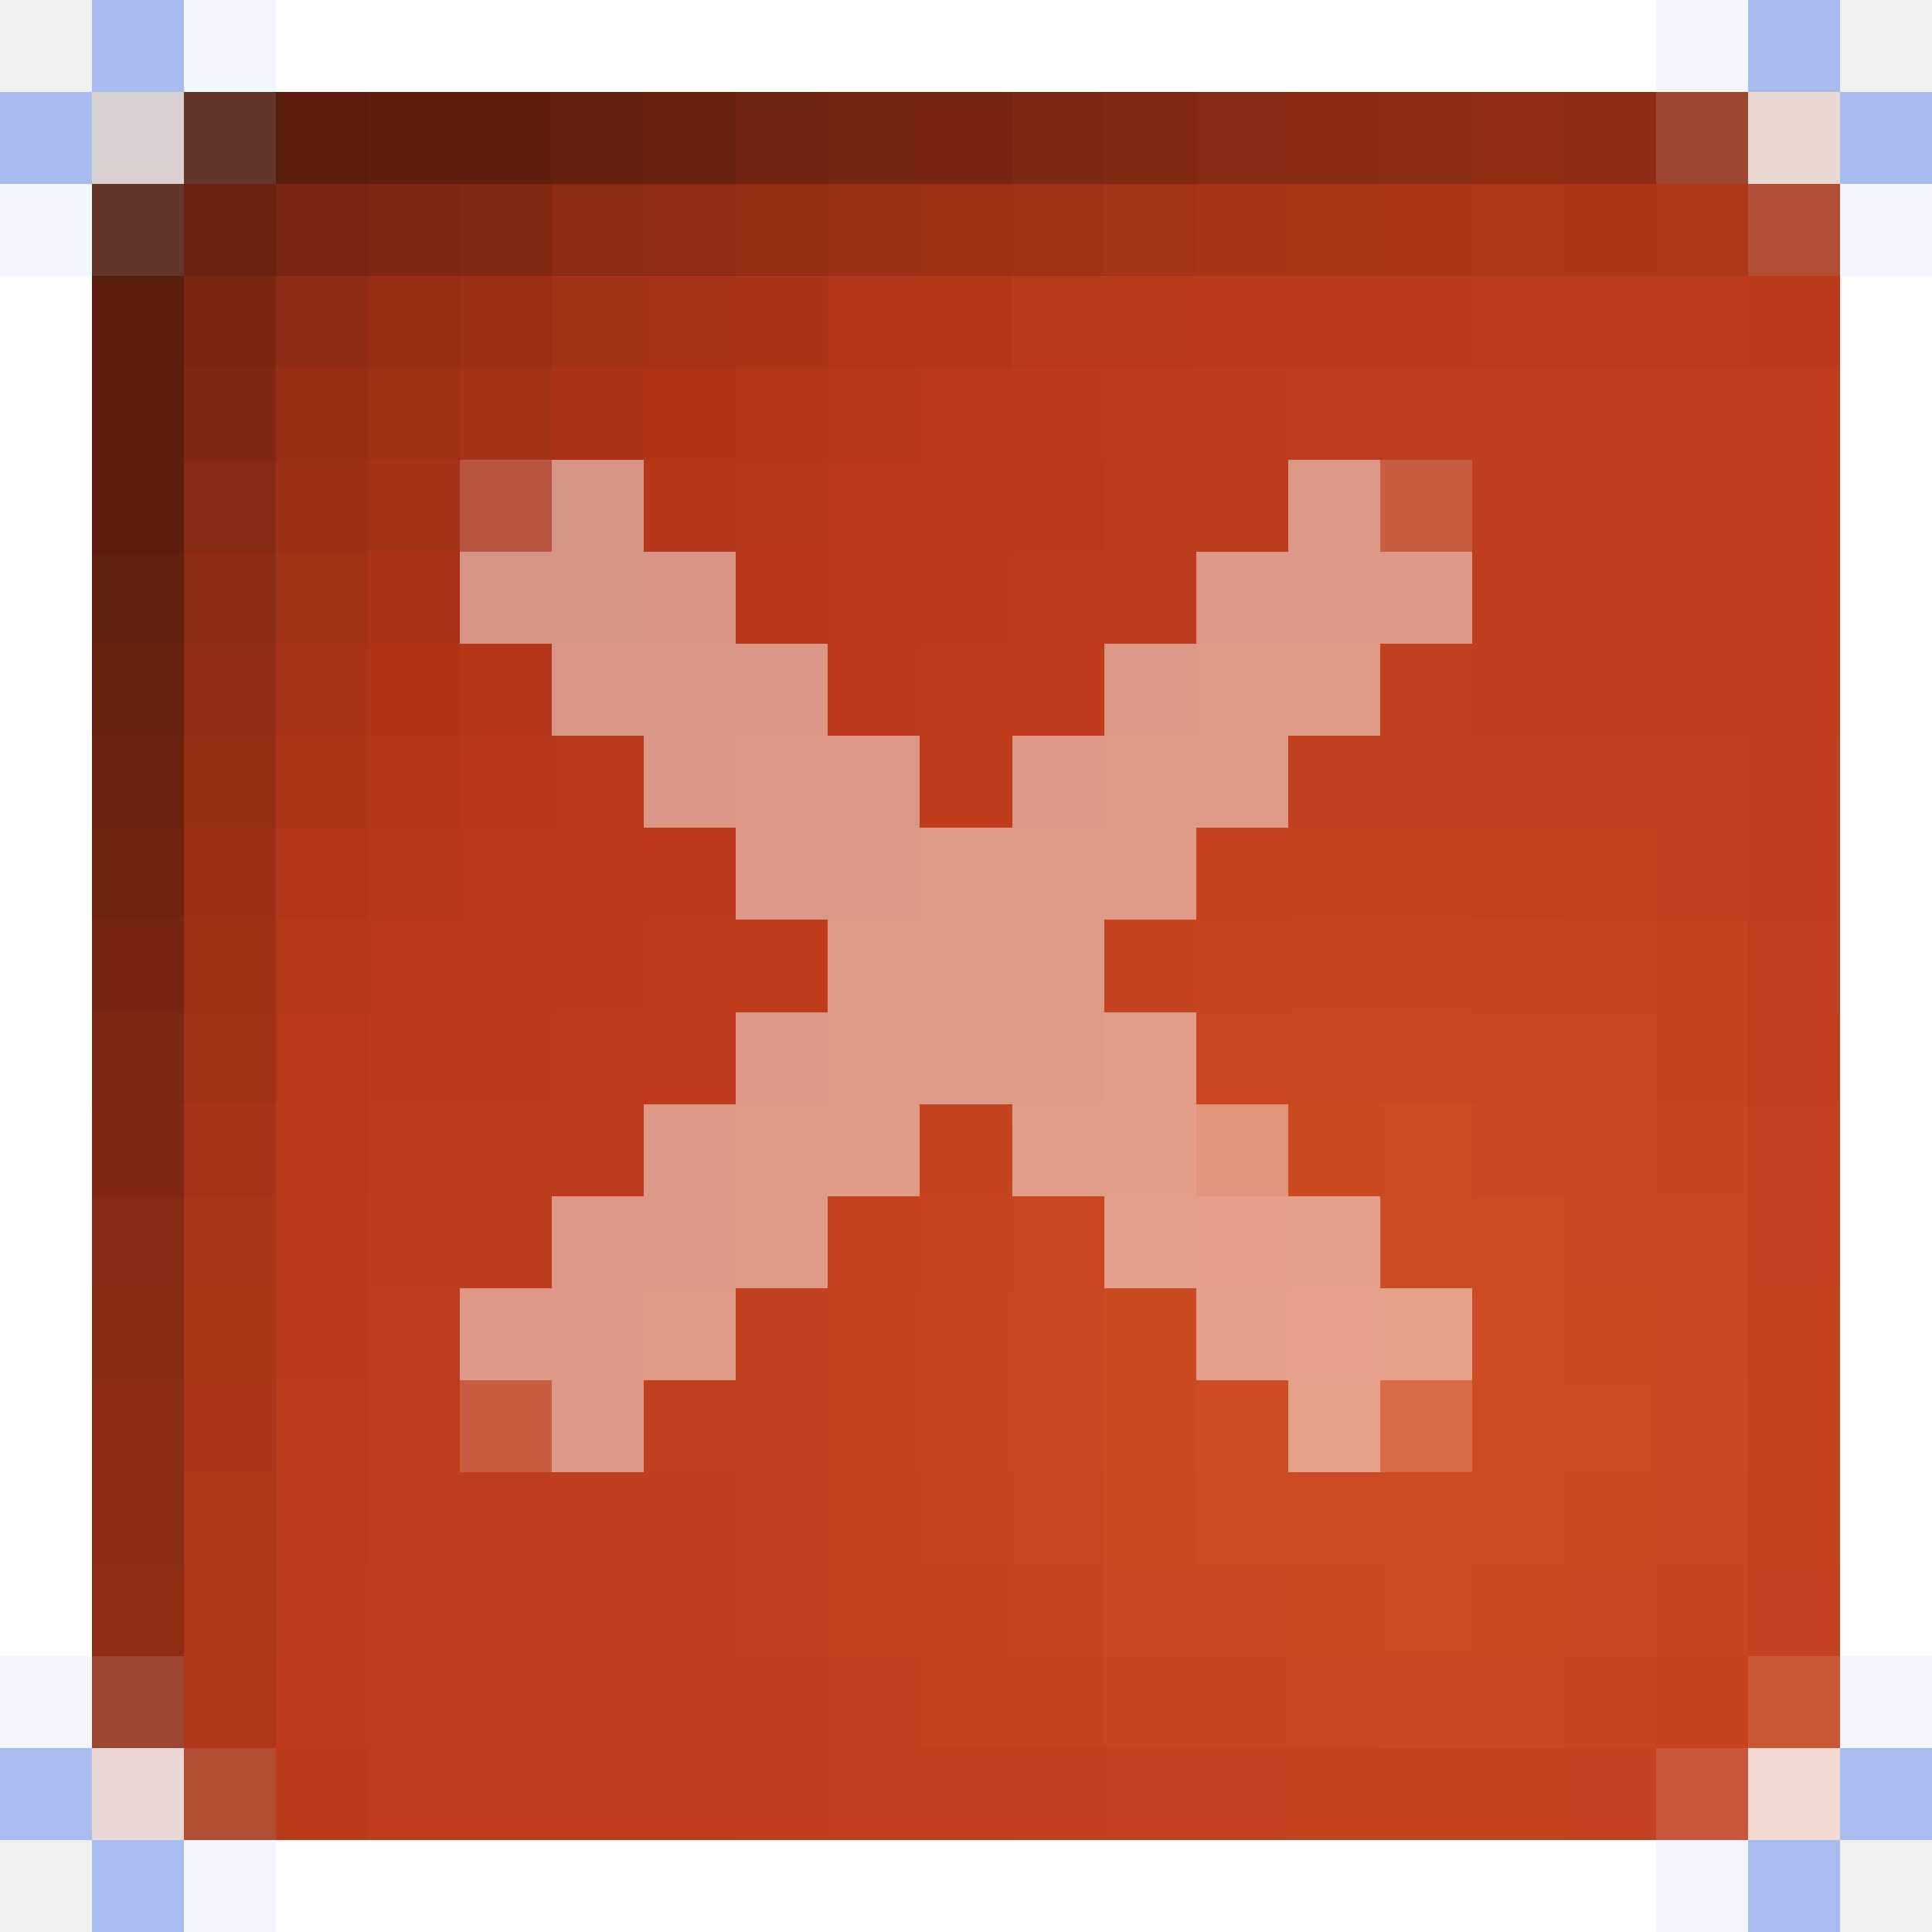
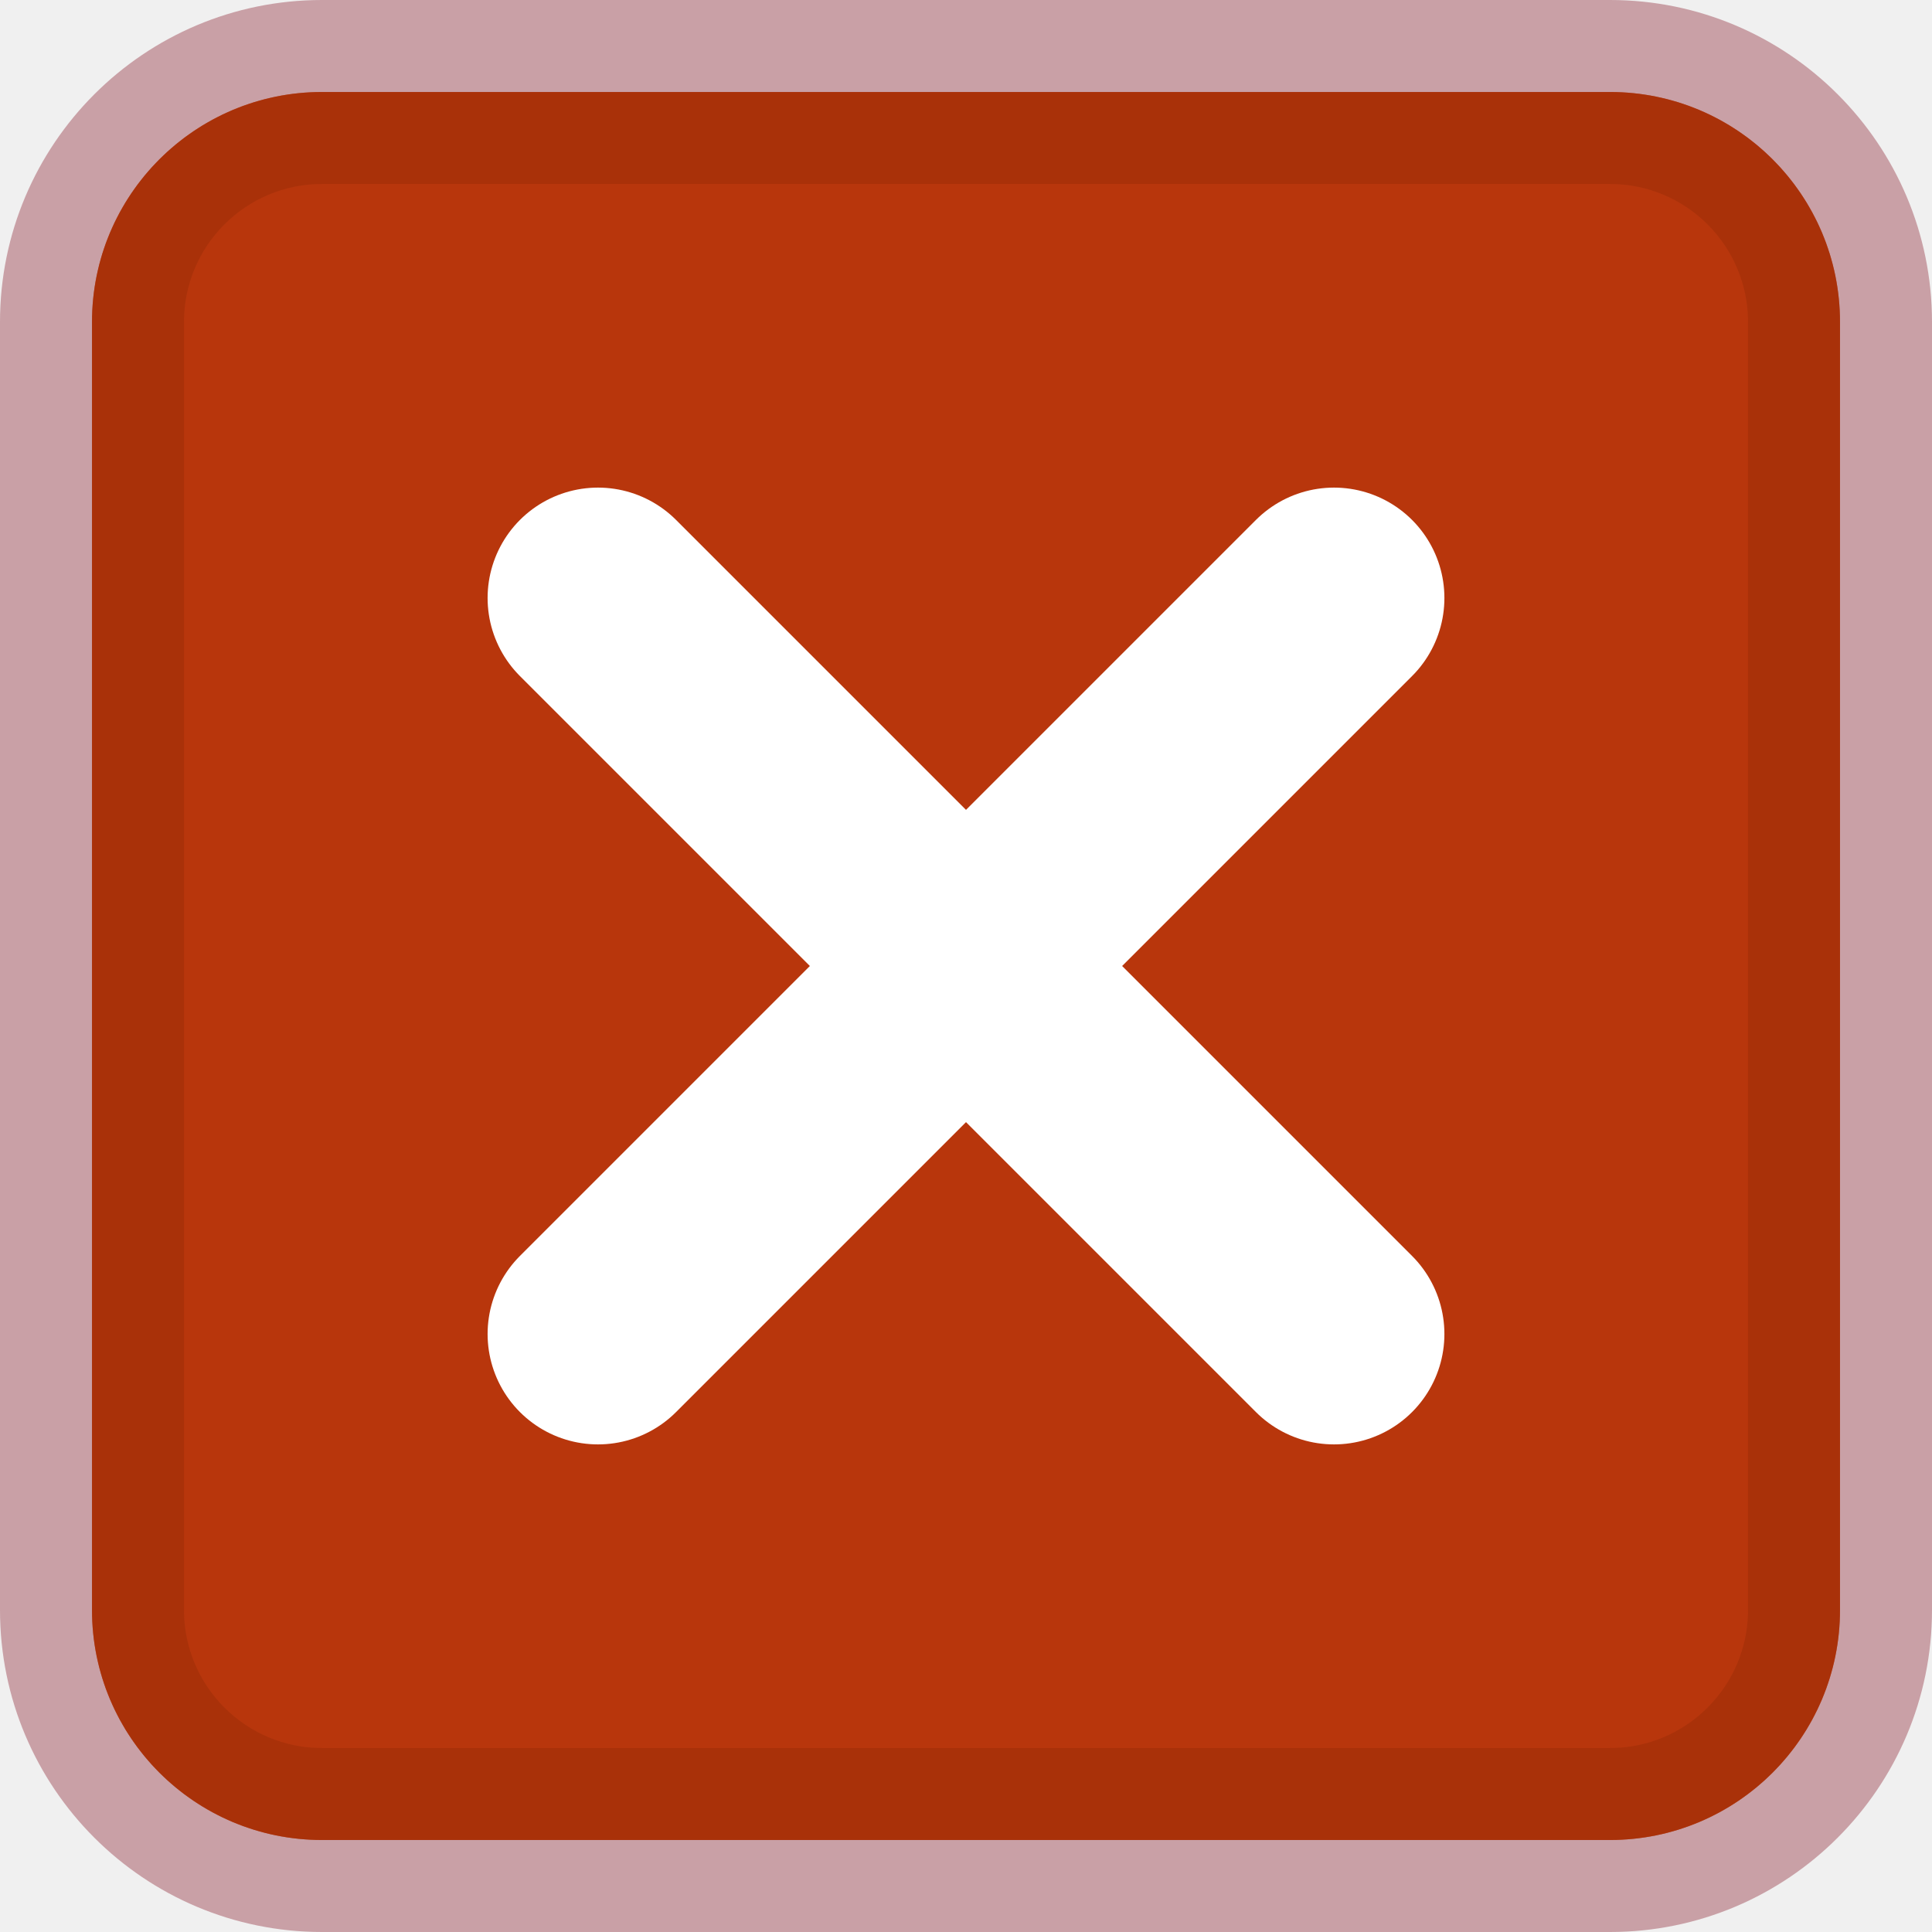
- <svg xmlns="http://www.w3.org/2000/svg" viewBox="0 -0.5 21 21" shape-rendering="crispEdges">
-   <path stroke="#a7bced" d="M1 0h1M0 1h1" />
-   <path stroke="#f4f6fd" d="M2 0h1M18 0h1M0 2h1M20 2h1M0 18h1M20 18h1M2 20h1M18 20h1" />
-   <path stroke="#ffffff" d="M3 0h15M0 3h1M20 3h1M0 4h1M20 4h1M0 5h1M20 5h1M0 6h1M20 6h1M0 7h1M20 7h1M0 8h1M20 8h1M0 9h1M20 9h1M0 10h1M20 10h1M0 11h1M20 11h1M0 12h1M20 12h1M0 13h1M20 13h1M0 14h1M20 14h1M0 15h1M20 15h1M0 16h1M20 16h1M0 17h1M20 17h1M3 20h15" />
-   <path stroke="#a7baec" d="M19 0h1M20 1h1" />
-   <path stroke="#dad2d0" d="M1 1h1" />
-   <path stroke="#643529" d="M2 1h1M1 2h1" />
-   <path stroke="#5a1d0d" d="M3 1h1" />
-   <path stroke="#5d1e0d" d="M4 1h1" />
-   <path stroke="#5f1e0e" d="M5 1h1" />
-   <path stroke="#63200e" d="M6 1h1" />
-   <path stroke="#68210f" d="M7 1h1" />
-   <path stroke="#6f2310" d="M8 1h1" />
-   <path stroke="#732511" d="M9 1h1" />
-   <path stroke="#752511" d="M10 1h1M1 10h1" />
-   <path stroke="#7c2712" d="M11 1h1" />
-   <path stroke="#822912" d="M12 1h1M5 2h1" />
-   <path stroke="#852a13" d="M13 1h1M2 5h1M1 13h1" />
-   <path stroke="#892b13" d="M14 1h1" />
-   <path stroke="#8a2b14" d="M15 1h1M6 2h1" />
-   <path stroke="#8e2d14" d="M16 1h1M7 2h1" />
-   <path stroke="#8c2c14" d="M17 1h1M2 6h1" />
-   <path stroke="#9d4732" d="M18 1h1M1 18h1" />
-   <path stroke="#ebd8d3" d="M19 1h1" />
-   <path stroke="#69220f" d="M2 2h1" />
-   <path stroke="#782611" d="M3 2h1" />
-   <path stroke="#7e2812" d="M4 2h1" />
-   <path stroke="#932e15" d="M8 2h1" />
-   <path stroke="#9a3016" d="M9 2h1" />
-   <path stroke="#9c3116" d="M10 2h1" />
-   <path stroke="#a03217" d="M11 2h1" />
-   <path stroke="#a43418" d="M12 2h1" />
-   <path stroke="#a73518" d="M13 2h1" />
-   <path stroke="#aa3618" d="M14 2h1M2 14h1" />
-   <path stroke="#ab3618" d="M15 2h1" />
-   <path stroke="#ad3719" d="M16 2h1M18 2h1M2 16h1M2 17h1" />
-   <path stroke="#ac3618" d="M17 2h1" />
-   <path stroke="#b24e35" d="M19 2h1" />
-   <path stroke="#591c0d" d="M1 3h1M1 4h1" />
-   <path stroke="#792711" d="M2 3h1" />
-   <path stroke="#8d2c14" d="M3 3h1" />
-   <path stroke="#962e15" d="M4 3h1" />
-   <path stroke="#9a2f16" d="M5 3h1" />
-   <path stroke="#a13117" d="M6 3h1" />
-   <path stroke="#a63317" d="M7 3h1" />
-   <path stroke="#aa3418" d="M8 3h1" />
-   <path stroke="#af3619" d="M9 3h1" />
-   <path stroke="#b23719" d="M10 3h1M8 4h1M4 8h1" />
-   <path stroke="#b5391a" d="M11 3h1" />
-   <path stroke="#b73a1b" d="M12 3h1" />
-   <path stroke="#b93b1b" d="M13 3h1" />
-   <path stroke="#ba3b1b" d="M14 3h2M19 3h1M3 13h1M3 14h1M3 19h1" />
-   <path stroke="#bb3b1b" d="M16 3h3M3 15h1" />
-   <path stroke="#802812" d="M2 4h1M1 12h1" />
-   <path stroke="#962f15" d="M3 4h1" />
-   <path stroke="#9e3016" d="M4 4h1" />
-   <path stroke="#a43216" d="M5 4h1" />
-   <path stroke="#aa3317" d="M6 4h1M4 6h1" />
-   <path stroke="#ae3518" d="M7 4h1" />
-   <path stroke="#b5381a" d="M9 4h1M4 9h1" />
-   <path stroke="#b8391a" d="M10 4h1M4 10h1" />
-   <path stroke="#ba3a1b" d="M11 4h1M4 11h2" />
-   <path stroke="#bc3b1c" d="M12 4h1M4 12h1" />
-   <path stroke="#bd3c1c" d="M13 4h1M13 5h1M12 6h1M6 12h1M4 13h2" />
-   <path stroke="#be3d1c" d="M14 4h3M16 5h1M16 6h1M4 14h1M4 15h1M4 16h2" />
-   <path stroke="#bf3d1c" d="M17 4h3M17 5h3M18 6h2M19 7h1M4 17h2M4 18h4M4 19h4" />
-   <path stroke="#5b1d0d" d="M1 5h1" />
-   <path stroke="#9c3016" d="M3 5h1" />
-   <path stroke="#a43217" d="M4 5h1" />
-   <path stroke="#b8553e" d="M5 5h1" />
-   <path stroke="#d59485" d="M6 5h1M5 6h1" />
-   <path stroke="#b33619" d="M7 5h1" />
-   <path stroke="#b53719" d="M8 5h1" />
-   <path stroke="#b8381a" d="M9 5h1M6 8h1" />
-   <path stroke="#b9391b" d="M10 5h1" />
-   <path stroke="#ba391b" d="M11 5h1M6 9h1M5 10h1" />
-   <path stroke="#bc3b1b" d="M12 5h1M11 6h1M6 11h1M5 12h1" />
-   <path stroke="#dc9887" d="M14 5h1" />
-   <path stroke="#c85d42" d="M15 5h1M5 15h1" />
-   <path stroke="#611f0e" d="M1 6h1" />
-   <path stroke="#a23217" d="M3 6h1" />
-   <path stroke="#d79585" d="M6 6h1" />
-   <path stroke="#d89585" d="M7 6h1" />
-   <path stroke="#b8371a" d="M8 6h1" />
-   <path stroke="#ba391a" d="M9 6h1" />
-   <path stroke="#bb3a1b" d="M10 6h1M6 10h1" />
-   <path stroke="#dd9887" d="M13 6h3M12 7h1M11 8h1M9 9h1M8 11h1M7 12h1M6 13h1M5 14h2" />
-   <path stroke="#c03e1d" d="M17 6h1M16 7h3M19 8h1M19 9h1M7 16h1M6 17h2M8 18h1" />
-   <path stroke="#65200e" d="M1 7h1" />
-   <path stroke="#902d15" d="M2 7h1" />
-   <path stroke="#a73418" d="M3 7h1" />
-   <path stroke="#af3518" d="M4 7h1" />
-   <path stroke="#b43619" d="M5 7h1" />
-   <path stroke="#d99585" d="M6 7h1" />
-   <path stroke="#da9686" d="M7 7h1" />
-   <path stroke="#db9686" d="M8 7h1M7 8h1" />
-   <path stroke="#bc3a1b" d="M9 7h1M7 9h1" />
-   <path stroke="#bd3b1b" d="M10 7h1M7 10h1" />
-   <path stroke="#be3c1c" d="M11 7h1M10 8h1M8 10h1M7 11h1" />
-   <path stroke="#de9987" d="M13 7h2M12 8h2M10 9h2M9 10h1M8 12h1M7 14h1" />
-   <path stroke="#c03f1d" d="M15 7h1M7 15h1" />
-   <path stroke="#6a220f" d="M1 8h1" />
-   <path stroke="#952f15" d="M2 8h1" />
-   <path stroke="#ac3518" d="M3 8h1" />
-   <path stroke="#b63719" d="M5 8h1" />
-   <path stroke="#dc9786" d="M8 8h2M8 9h1" />
-   <path stroke="#c2401d" d="M14 8h1M17 8h1M19 11h1M8 14h1M8 16h1M8 17h1M9 18h1M11 19h1" />
-   <path stroke="#c2401e" d="M15 8h2M18 9h1M8 15h1" />
-   <path stroke="#c13f1d" d="M18 8h1M19 10h1M9 19h2" />
-   <path stroke="#702410" d="M1 9h1" />
-   <path stroke="#9b3016" d="M2 9h1" />
-   <path stroke="#b03619" d="M3 9h1" />
-   <path stroke="#b9381a" d="M5 9h1" />
-   <path stroke="#df9a88" d="M12 9h1M11 10h1M10 11h1M9 12h1" />
-   <path stroke="#c4421e" d="M13 9h1M16 9h2M18 10h1M9 13h1M19 14h1M19 15h1M9 16h1M19 16h1M9 17h1M10 18h1M14 19h3" />
-   <path stroke="#c5431e" d="M14 9h1" />
-   <path stroke="#c5431f" d="M15 9h1M12 10h1M18 11h1M10 12h1M9 14h1M9 15h1M10 17h1M11 18h1M18 18h1" />
-   <path stroke="#9e3217" d="M2 10h1" />
-   <path stroke="#b4381a" d="M3 10h1" />
-   <path stroke="#df9a87" d="M10 10h1M9 11h1M8 13h1" />
-   <path stroke="#c6441f" d="M13 10h1M17 10h1M10 13h1M10 16h1" />
-   <path stroke="#c74520" d="M14 10h2M10 14h1M10 15h1M18 17h1M12 18h1M17 18h1" />
-   <path stroke="#c7451f" d="M16 10h1M18 12h1" />
-   <path stroke="#7b2711" d="M1 11h1" />
-   <path stroke="#a13217" d="M2 11h1" />
-   <path stroke="#b7391a" d="M3 11h1" />
-   <path stroke="#e09b88" d="M11 11h1" />
-   <path stroke="#e29d89" d="M12 11h1" />
-   <path stroke="#c94621" d="M13 11h1M11 13h1" />
-   <path stroke="#ca4721" d="M14 11h1M17 12h1M11 14h1M11 15h1M12 17h1M15 18h1" />
-   <path stroke="#ca4821" d="M15 11h1M17 17h1" />
-   <path stroke="#c94620" d="M16 11h1M18 14h1M11 16h1M18 16h1" />
-   <path stroke="#c84620" d="M17 11h1M18 13h1" />
-   <path stroke="#a53418" d="M2 12h1" />
-   <path stroke="#b83a1b" d="M3 12h1" />
-   <path stroke="#e19d89" d="M11 12h1" />
-   <path stroke="#e39e89" d="M12 12h1" />
-   <path stroke="#e0947c" d="M13 12h1" />
-   <path stroke="#cc4a22" d="M14 12h1M12 14h1M17 14h1M12 15h1" />
-   <path stroke="#cd4a22" d="M15 12h1M16 13h1M17 15h1M13 16h1M15 17h1" />
-   <path stroke="#cb4922" d="M16 12h1M17 13h1M13 17h1" />
-   <path stroke="#c3411e" d="M19 12h1M19 13h1M19 17h1M12 19h2M17 19h1" />
-   <path stroke="#a93618" d="M2 13h1" />
-   <path stroke="#dd9987" d="M7 13h1M6 15h1" />
-   <path stroke="#e39f8a" d="M12 13h1" />
-   <path stroke="#e59f8b" d="M13 13h1" />
-   <path stroke="#e5a08b" d="M14 13h1M13 14h1" />
-   <path stroke="#ce4c23" d="M15 13h1M16 16h1" />
-   <path stroke="#882b13" d="M1 14h1" />
-   <path stroke="#e6a08b" d="M14 14h1" />
-   <path stroke="#e6a18b" d="M15 14h1M14 15h1" />
-   <path stroke="#ce4b23" d="M16 14h1M13 15h1" />
-   <path stroke="#8b2c14" d="M1 15h1M1 16h1" />
-   <path stroke="#ac3619" d="M2 15h1" />
-   <path stroke="#d76b48" d="M15 15h1" />
-   <path stroke="#cf4c23" d="M16 15h1M15 16h1" />
-   <path stroke="#c94721" d="M18 15h1M16 18h1" />
-   <path stroke="#bb3c1b" d="M3 16h1" />
-   <path stroke="#bf3e1d" d="M6 16h1" />
-   <path stroke="#cb4821" d="M12 16h1" />
-   <path stroke="#cd4b23" d="M14 16h1" />
-   <path stroke="#cc4922" d="M17 16h1M14 17h1M16 17h1" />
-   <path stroke="#8d2d14" d="M1 17h1" />
-   <path stroke="#bc3c1b" d="M3 17h1M3 18h1" />
-   <path stroke="#c84520" d="M11 17h1M13 18h1" />
-   <path stroke="#ae3719" d="M2 18h1" />
-   <path stroke="#c94720" d="M14 18h1" />
-   <path stroke="#c95839" d="M19 18h1" />
-   <path stroke="#a7bdf0" d="M0 19h1M1 20h1" />
-   <path stroke="#ead7d3" d="M1 19h1" />
-   <path stroke="#b34e35" d="M2 19h1" />
-   <path stroke="#c03e1c" d="M8 19h1" />
-   <path stroke="#c9583a" d="M18 19h1" />
-   <path stroke="#f3dbd4" d="M19 19h1" />
-   <path stroke="#a7bcef" d="M20 19h1M19 20h1" />
+ <svg xmlns="http://www.w3.org/2000/svg" viewBox="0 0 21 21">
+   <rect x="0.5" y="0.5" width="20" height="20" rx="3" fill="#b8360c" stroke="#c9a0a6" />
+   <rect x="1.5" y="1.5" width="18" height="18" rx="2" fill="none" stroke="#9c2e08" stroke-opacity=".55" />
+   <path d="M6.5 6.5l8 8M14.5 6.5l-8 8" stroke="#fff" stroke-width="2.4" stroke-linecap="round" />
</svg>
